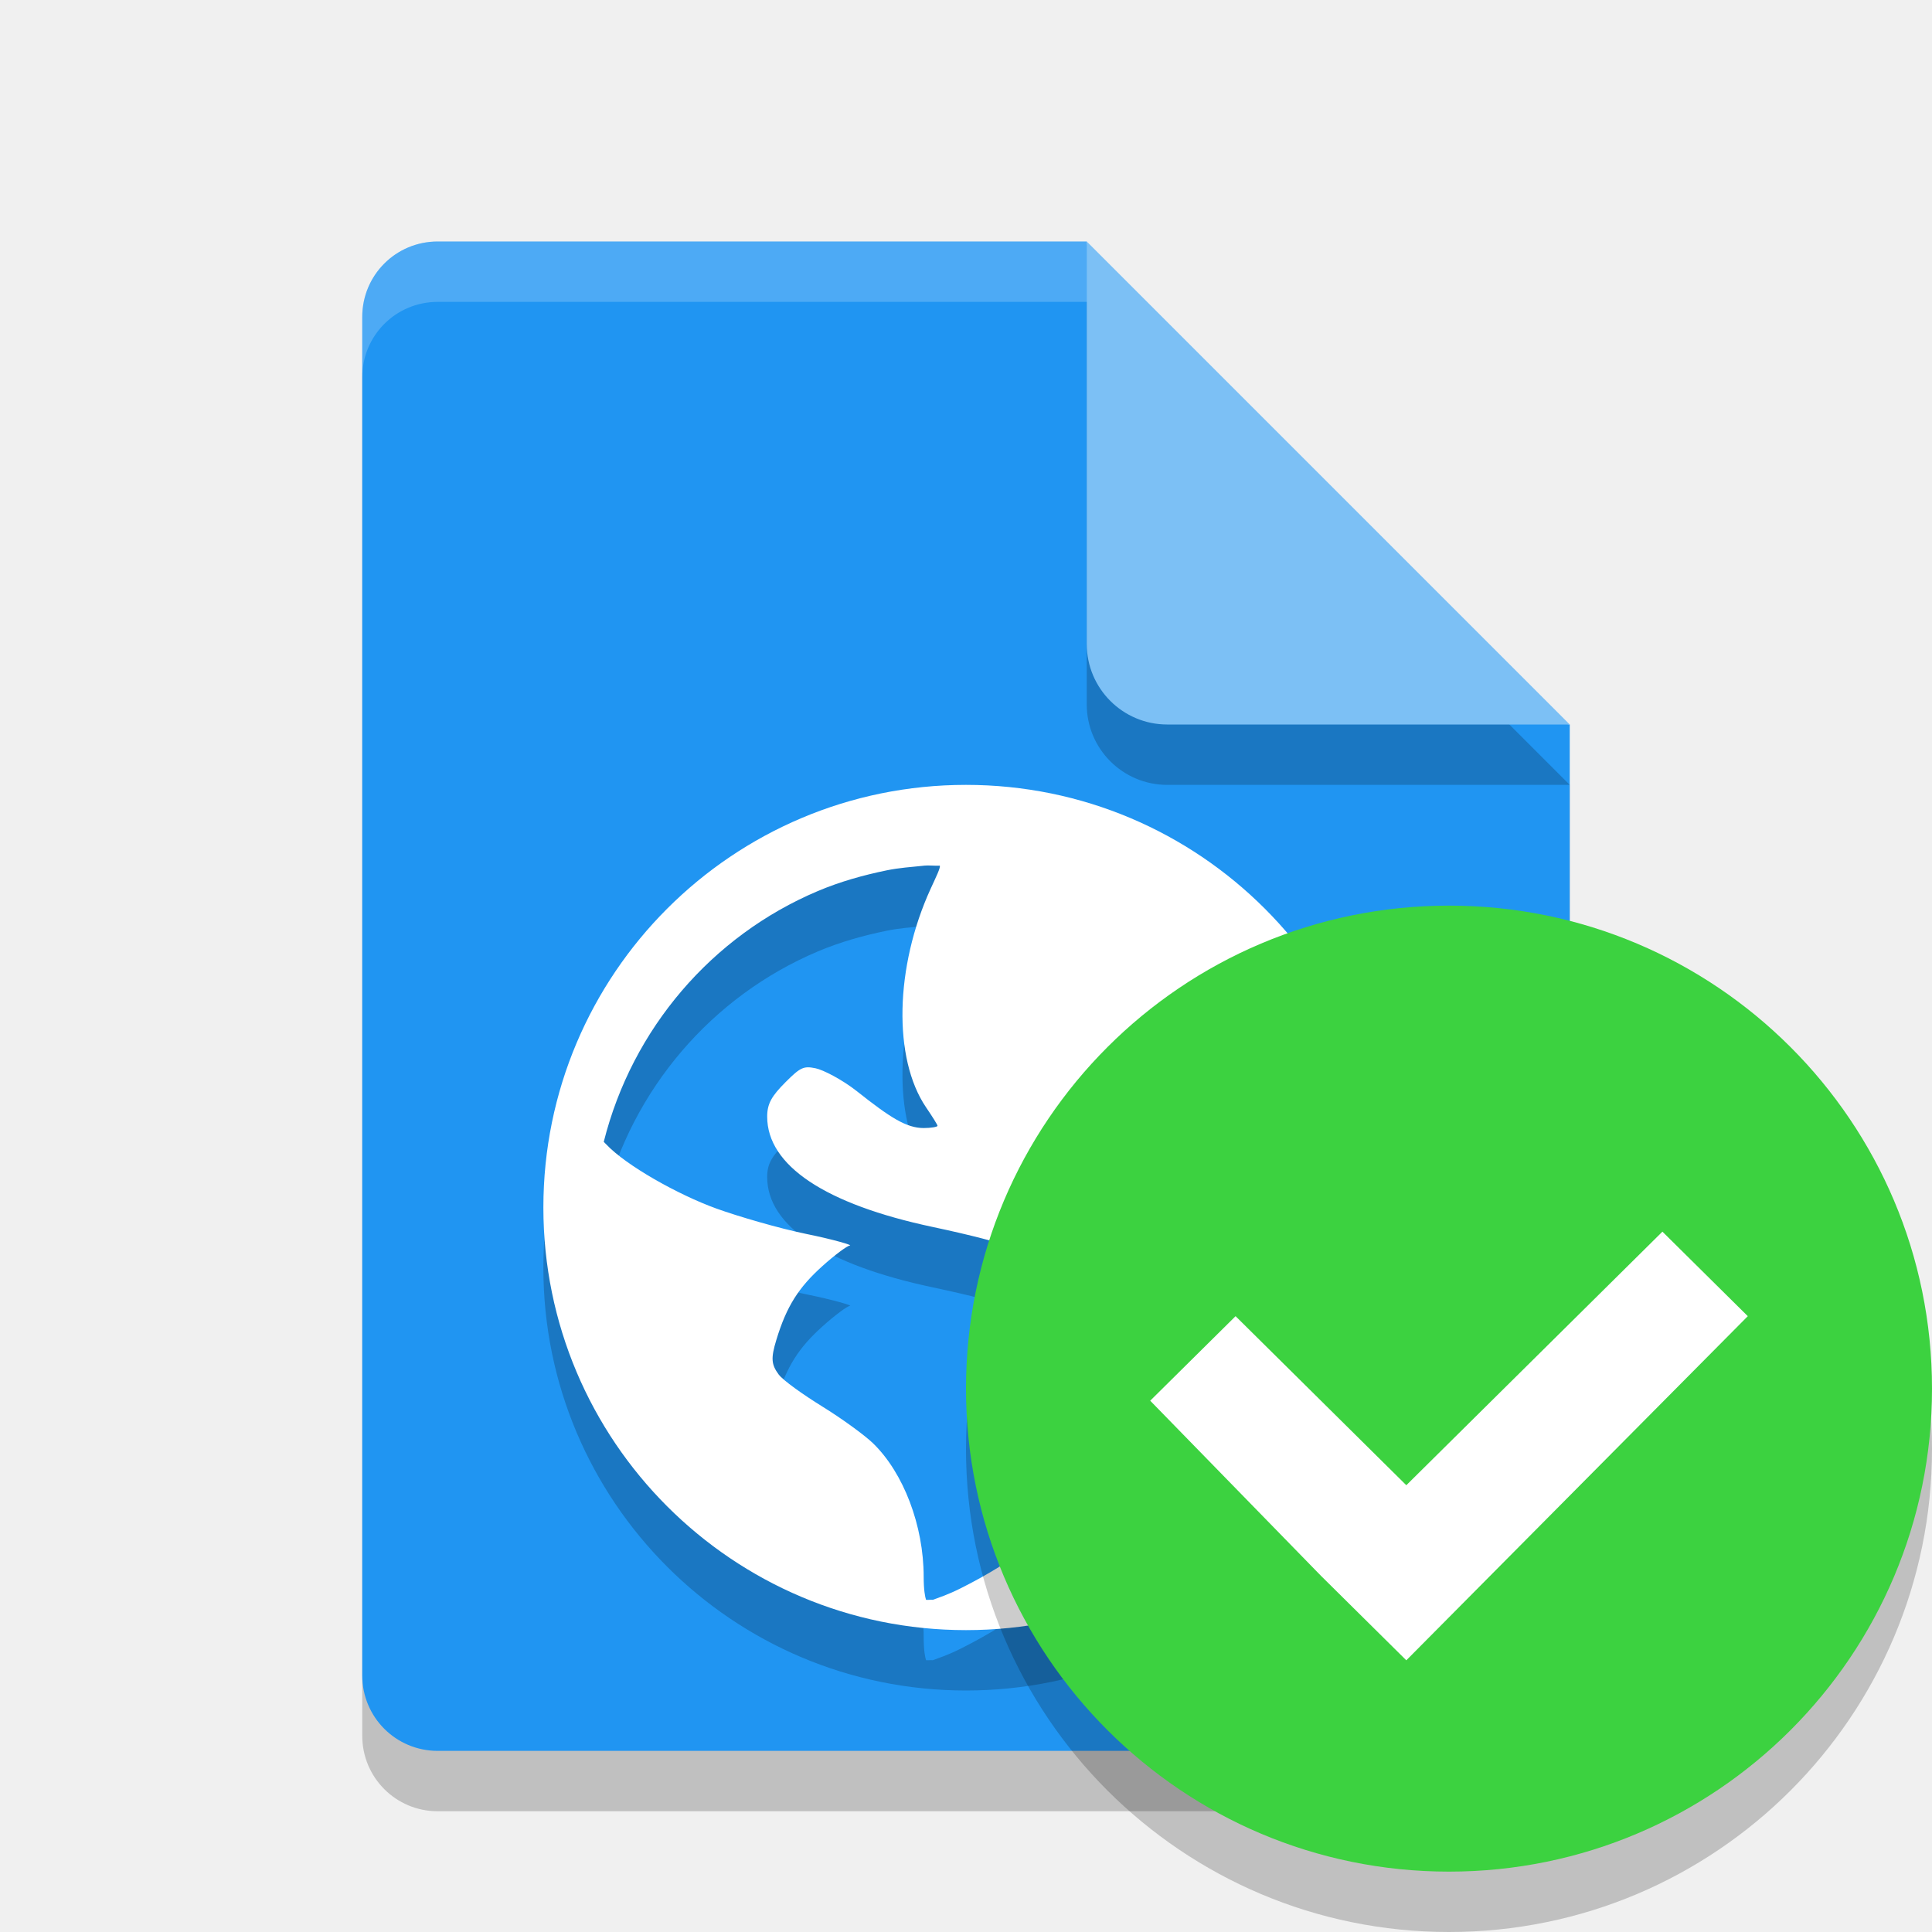
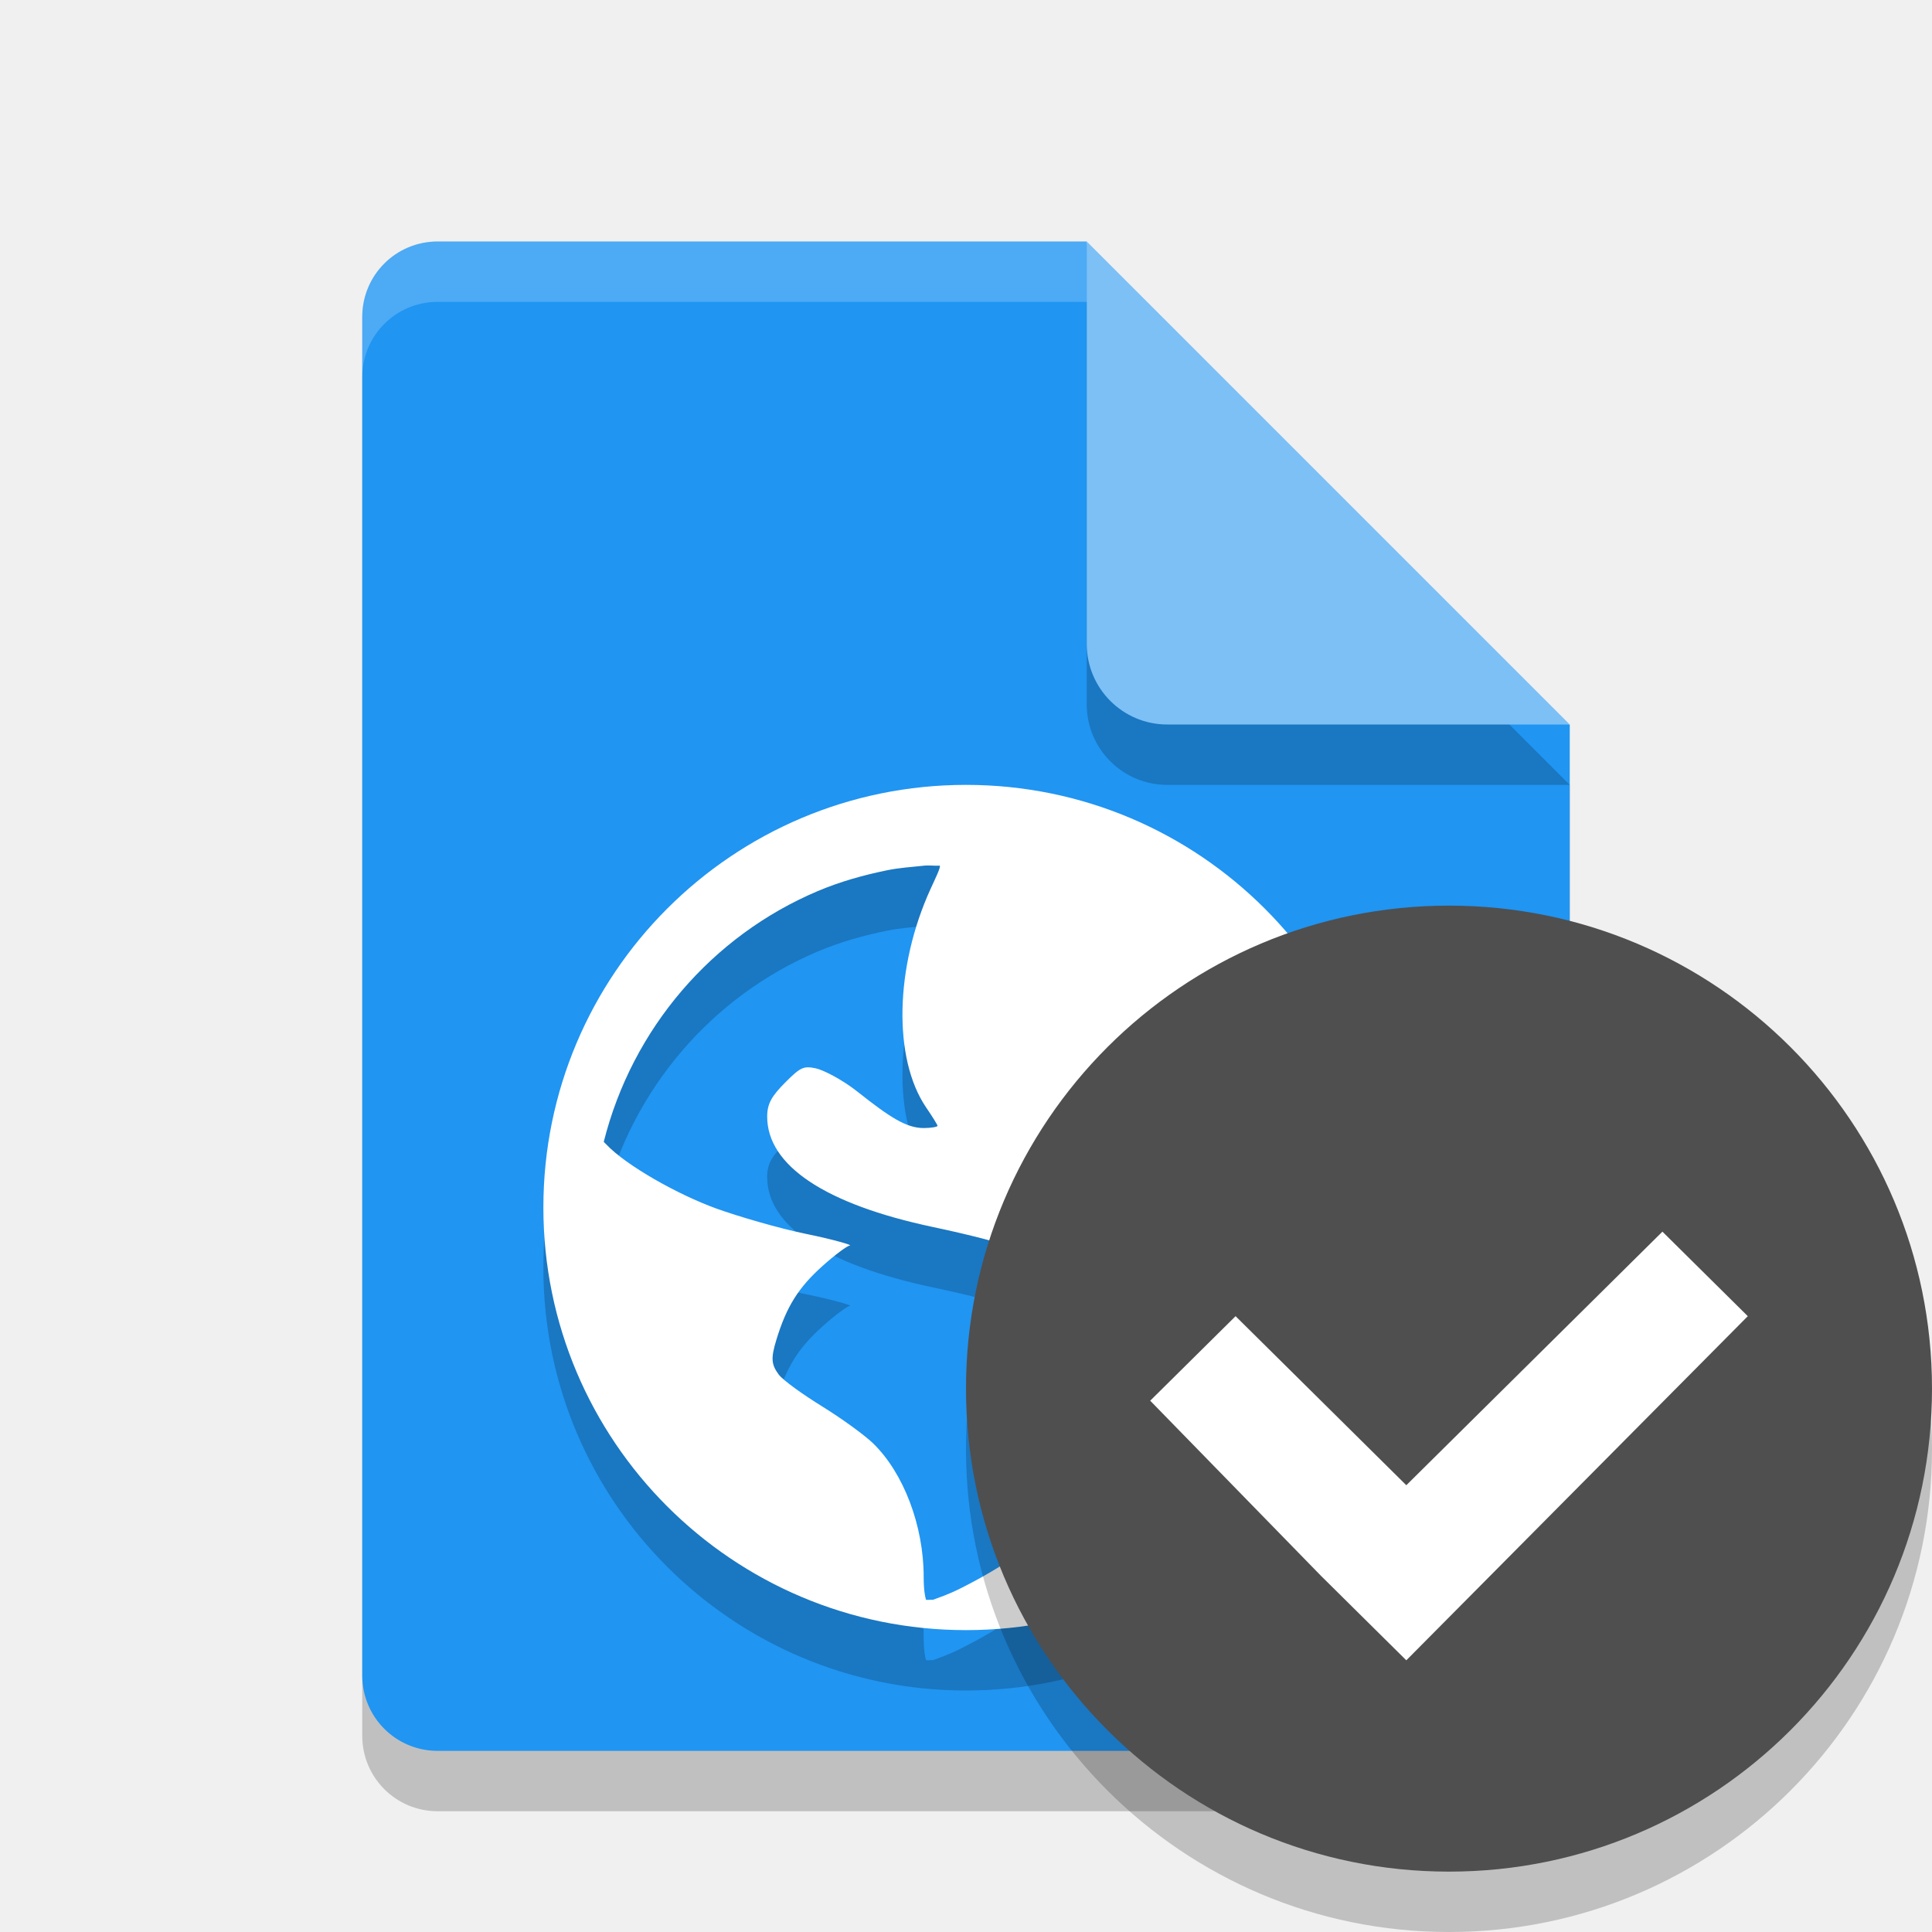
- <svg xmlns="http://www.w3.org/2000/svg" width="32" height="32" version="1">
-   <path style="opacity:0.2" d="M 7.25,5 C 6.558,5 6,5.558 6,6.25 v 22.5 C 6,29.442 6.558,30 7.25,30 h 17.5 C 25.442,30 26,29.442 26,28.75 V 13 L 19.125,11.875 18,5 Z" />
-   <path fill="#2095f2" d="m7.25 4c-0.693 0-1.25 0.557-1.25 1.25v22.5c0 0.692 0.557 1.25 1.25 1.25h17.5c0.692 0 1.25-0.558 1.25-1.25v-15.75l-6.875-1.125-1.125-6.875z" />
-   <path style="opacity:0.2" d="m 18,5 v 6.667 c 0,0.736 0.597,1.333 1.333,1.333 H 26 l -8,-8 z" />
-   <path fill="#7cc0f5" d="m18 4v6.667c0 0.736 0.597 1.333 1.333 1.333h6.667l-8-8z" />
-   <path fill="#fff" style="opacity:0.2" d="m7.25 4c-0.693 0-1.25 0.557-1.25 1.25v1c0-0.693 0.557-1.25 1.25-1.25h10.75v-1z" />
-   <path style="opacity:0.2" d="m 16,14 c -3.866,0 -7,3.134 -7,7 0,3.866 3.134,7 7,7 3.866,0 7,-3.134 7,-7 0,-3.866 -3.134,-7 -7,-7 z m -0.701,1.338 c 0.082,-0.009 0.185,0.005 0.268,0 0.01,0.039 -0.059,0.178 -0.152,0.381 -0.593,1.295 -0.626,2.813 -0.076,3.623 0.1,0.147 0.189,0.287 0.189,0.305 0,0.018 -0.107,0.037 -0.229,0.037 -0.285,0 -0.555,-0.173 -1.105,-0.609 -0.245,-0.194 -0.562,-0.356 -0.686,-0.381 -0.194,-0.039 -0.246,-0.022 -0.496,0.229 -0.233,0.233 -0.305,0.359 -0.305,0.572 0,0.809 0.96,1.45 2.744,1.828 2.424,0.514 3.021,0.976 3.088,2.25 0.084,1.598 -0.767,2.803 -2.631,3.736 -0.222,0.111 -0.364,0.153 -0.457,0.189 -0.041,-0.004 -0.072,0.004 -0.113,0 -0.016,-0.049 -0.039,-0.164 -0.039,-0.381 0,-0.849 -0.334,-1.722 -0.838,-2.211 -0.135,-0.131 -0.515,-0.409 -0.84,-0.609 -0.324,-0.201 -0.652,-0.434 -0.725,-0.533 -0.121,-0.165 -0.13,-0.267 -0.037,-0.572 0.169,-0.557 0.37,-0.869 0.762,-1.221 0.205,-0.185 0.412,-0.338 0.457,-0.342 0.045,-0.004 -0.261,-0.097 -0.723,-0.191 -0.462,-0.095 -1.139,-0.294 -1.488,-0.42 -0.639,-0.231 -1.499,-0.715 -1.828,-1.066 -0.014,-0.015 -0.027,-0.026 -0.039,-0.039 0.471,-1.876 1.793,-3.413 3.545,-4.154 0.367,-0.155 0.746,-0.262 1.145,-0.344 0.199,-0.041 0.404,-0.055 0.609,-0.076 z m 5.719,2.859 c 0.143,0.089 0.683,1.259 0.838,1.83 0.199,0.737 0.185,2.012 0,2.744 -0.07,0.279 -0.159,0.54 -0.189,0.572 -0.03,0.032 -0.14,-0.154 -0.268,-0.381 -0.128,-0.227 -0.537,-0.71 -0.877,-1.068 -0.981,-1.035 -1.136,-1.574 -0.725,-2.4 0.207,-0.417 1.11,-1.365 1.221,-1.297 z" />
-   <path style="fill:#ffffff" d="m 16,13 c -3.866,0 -7,3.134 -7,7 0,3.866 3.134,7 7,7 3.866,0 7,-3.134 7,-7 0,-3.866 -3.134,-7 -7,-7 z m -0.701,1.338 c 0.082,-0.009 0.185,0.005 0.268,0 0.01,0.039 -0.059,0.178 -0.152,0.381 -0.593,1.295 -0.626,2.813 -0.076,3.623 0.1,0.147 0.189,0.287 0.189,0.305 0,0.018 -0.107,0.037 -0.229,0.037 -0.285,0 -0.555,-0.173 -1.105,-0.609 -0.245,-0.194 -0.562,-0.356 -0.686,-0.381 -0.194,-0.039 -0.246,-0.022 -0.496,0.229 -0.233,0.233 -0.305,0.359 -0.305,0.572 0,0.809 0.96,1.45 2.744,1.828 2.424,0.514 3.021,0.976 3.088,2.25 0.084,1.598 -0.767,2.803 -2.631,3.736 -0.222,0.111 -0.364,0.153 -0.457,0.189 -0.041,-0.004 -0.072,0.004 -0.113,0 -0.016,-0.049 -0.039,-0.164 -0.039,-0.381 0,-0.849 -0.334,-1.722 -0.838,-2.211 -0.135,-0.131 -0.515,-0.409 -0.84,-0.609 -0.324,-0.201 -0.652,-0.434 -0.725,-0.533 -0.121,-0.165 -0.13,-0.267 -0.037,-0.572 0.169,-0.557 0.37,-0.869 0.762,-1.221 0.205,-0.185 0.412,-0.338 0.457,-0.342 0.045,-0.004 -0.261,-0.097 -0.723,-0.191 -0.462,-0.095 -1.139,-0.294 -1.488,-0.42 -0.639,-0.231 -1.499,-0.715 -1.828,-1.066 -0.014,-0.015 -0.027,-0.026 -0.039,-0.039 0.471,-1.876 1.793,-3.413 3.545,-4.154 0.367,-0.155 0.746,-0.262 1.145,-0.344 0.199,-0.041 0.404,-0.055 0.609,-0.076 z m 5.719,2.859 c 0.143,0.089 0.683,1.259 0.838,1.83 0.199,0.737 0.185,2.012 0,2.744 -0.07,0.279 -0.159,0.54 -0.189,0.572 -0.03,0.032 -0.14,-0.154 -0.268,-0.381 -0.128,-0.227 -0.537,-0.71 -0.877,-1.068 -0.981,-1.035 -1.136,-1.574 -0.725,-2.4 0.207,-0.417 1.11,-1.365 1.221,-1.297 z" />
-   <circle style="opacity:0.2" cx="24" cy="24" r="8" />
-   <circle style="fill:#3cd240" cx="24" cy="23" r="8" />
-   <path style="fill:#ffffff" d="M 27.535,20.4 23.293,24.6 20.465,21.8 19.051,23.2 21.879,26.1 23.293,27.5 28.949,21.8 Z" />
+ <svg xmlns="http://www.w3.org/2000/svg" width="32" height="32" version="1" id="svg2">
+   <defs id="defs26" />
+   <path style="opacity:0.2" d="M 7.25,5 C 6.558,5 6,5.558 6,6.25 v 22.5 C 6,29.442 6.558,30 7.25,30 h 17.5 C 25.442,30 26,29.442 26,28.75 V 13 L 19.125,11.875 18,5 Z" id="path4" />
+   <path fill="#2095f2" d="m7.25 4c-0.693 0-1.25 0.557-1.25 1.25v22.5c0 0.692 0.557 1.25 1.25 1.25h17.5c0.692 0 1.25-0.558 1.25-1.25v-15.75l-6.875-1.125-1.125-6.875z" id="path6" />
+   <path style="opacity:0.2" d="m 18,5 v 6.667 c 0,0.736 0.597,1.333 1.333,1.333 H 26 l -8,-8 z" id="path8" />
+   <path fill="#7cc0f5" d="m18 4v6.667c0 0.736 0.597 1.333 1.333 1.333h6.667l-8-8z" id="path10" />
+   <path fill="#fff" style="opacity:0.2" d="m7.25 4c-0.693 0-1.25 0.557-1.25 1.25v1c0-0.693 0.557-1.25 1.25-1.25h10.75v-1z" id="path12" />
+   <path style="opacity:0.2" d="m 16,14 c -3.866,0 -7,3.134 -7,7 0,3.866 3.134,7 7,7 3.866,0 7,-3.134 7,-7 0,-3.866 -3.134,-7 -7,-7 z m -0.701,1.338 c 0.082,-0.009 0.185,0.005 0.268,0 0.01,0.039 -0.059,0.178 -0.152,0.381 -0.593,1.295 -0.626,2.813 -0.076,3.623 0.1,0.147 0.189,0.287 0.189,0.305 0,0.018 -0.107,0.037 -0.229,0.037 -0.285,0 -0.555,-0.173 -1.105,-0.609 -0.245,-0.194 -0.562,-0.356 -0.686,-0.381 -0.194,-0.039 -0.246,-0.022 -0.496,0.229 -0.233,0.233 -0.305,0.359 -0.305,0.572 0,0.809 0.96,1.45 2.744,1.828 2.424,0.514 3.021,0.976 3.088,2.25 0.084,1.598 -0.767,2.803 -2.631,3.736 -0.222,0.111 -0.364,0.153 -0.457,0.189 -0.041,-0.004 -0.072,0.004 -0.113,0 -0.016,-0.049 -0.039,-0.164 -0.039,-0.381 0,-0.849 -0.334,-1.722 -0.838,-2.211 -0.135,-0.131 -0.515,-0.409 -0.84,-0.609 -0.324,-0.201 -0.652,-0.434 -0.725,-0.533 -0.121,-0.165 -0.13,-0.267 -0.037,-0.572 0.169,-0.557 0.37,-0.869 0.762,-1.221 0.205,-0.185 0.412,-0.338 0.457,-0.342 0.045,-0.004 -0.261,-0.097 -0.723,-0.191 -0.462,-0.095 -1.139,-0.294 -1.488,-0.42 -0.639,-0.231 -1.499,-0.715 -1.828,-1.066 -0.014,-0.015 -0.027,-0.026 -0.039,-0.039 0.471,-1.876 1.793,-3.413 3.545,-4.154 0.367,-0.155 0.746,-0.262 1.145,-0.344 0.199,-0.041 0.404,-0.055 0.609,-0.076 z m 5.719,2.859 c 0.143,0.089 0.683,1.259 0.838,1.83 0.199,0.737 0.185,2.012 0,2.744 -0.07,0.279 -0.159,0.54 -0.189,0.572 -0.03,0.032 -0.14,-0.154 -0.268,-0.381 -0.128,-0.227 -0.537,-0.71 -0.877,-1.068 -0.981,-1.035 -1.136,-1.574 -0.725,-2.4 0.207,-0.417 1.11,-1.365 1.221,-1.297 z" id="path14" />
+   <path style="fill:#ffffff" d="m 16,13 c -3.866,0 -7,3.134 -7,7 0,3.866 3.134,7 7,7 3.866,0 7,-3.134 7,-7 0,-3.866 -3.134,-7 -7,-7 z m -0.701,1.338 c 0.082,-0.009 0.185,0.005 0.268,0 0.01,0.039 -0.059,0.178 -0.152,0.381 -0.593,1.295 -0.626,2.813 -0.076,3.623 0.1,0.147 0.189,0.287 0.189,0.305 0,0.018 -0.107,0.037 -0.229,0.037 -0.285,0 -0.555,-0.173 -1.105,-0.609 -0.245,-0.194 -0.562,-0.356 -0.686,-0.381 -0.194,-0.039 -0.246,-0.022 -0.496,0.229 -0.233,0.233 -0.305,0.359 -0.305,0.572 0,0.809 0.96,1.45 2.744,1.828 2.424,0.514 3.021,0.976 3.088,2.25 0.084,1.598 -0.767,2.803 -2.631,3.736 -0.222,0.111 -0.364,0.153 -0.457,0.189 -0.041,-0.004 -0.072,0.004 -0.113,0 -0.016,-0.049 -0.039,-0.164 -0.039,-0.381 0,-0.849 -0.334,-1.722 -0.838,-2.211 -0.135,-0.131 -0.515,-0.409 -0.84,-0.609 -0.324,-0.201 -0.652,-0.434 -0.725,-0.533 -0.121,-0.165 -0.13,-0.267 -0.037,-0.572 0.169,-0.557 0.37,-0.869 0.762,-1.221 0.205,-0.185 0.412,-0.338 0.457,-0.342 0.045,-0.004 -0.261,-0.097 -0.723,-0.191 -0.462,-0.095 -1.139,-0.294 -1.488,-0.42 -0.639,-0.231 -1.499,-0.715 -1.828,-1.066 -0.014,-0.015 -0.027,-0.026 -0.039,-0.039 0.471,-1.876 1.793,-3.413 3.545,-4.154 0.367,-0.155 0.746,-0.262 1.145,-0.344 0.199,-0.041 0.404,-0.055 0.609,-0.076 z m 5.719,2.859 c 0.143,0.089 0.683,1.259 0.838,1.83 0.199,0.737 0.185,2.012 0,2.744 -0.07,0.279 -0.159,0.54 -0.189,0.572 -0.03,0.032 -0.14,-0.154 -0.268,-0.381 -0.128,-0.227 -0.537,-0.71 -0.877,-1.068 -0.981,-1.035 -1.136,-1.574 -0.725,-2.4 0.207,-0.417 1.11,-1.365 1.221,-1.297 z" id="path16" />
+   <circle style="opacity:0.2" cx="24" cy="24" r="8" id="circle18" />
+   <circle style="fill:#4f4f4f;fill-opacity:1" cx="24" cy="23" r="8" id="circle20" />
+   <path style="fill:#ffffff" d="M 27.535,20.4 23.293,24.6 20.465,21.8 19.051,23.2 21.879,26.1 23.293,27.5 28.949,21.8 Z" id="path22" />
</svg>
